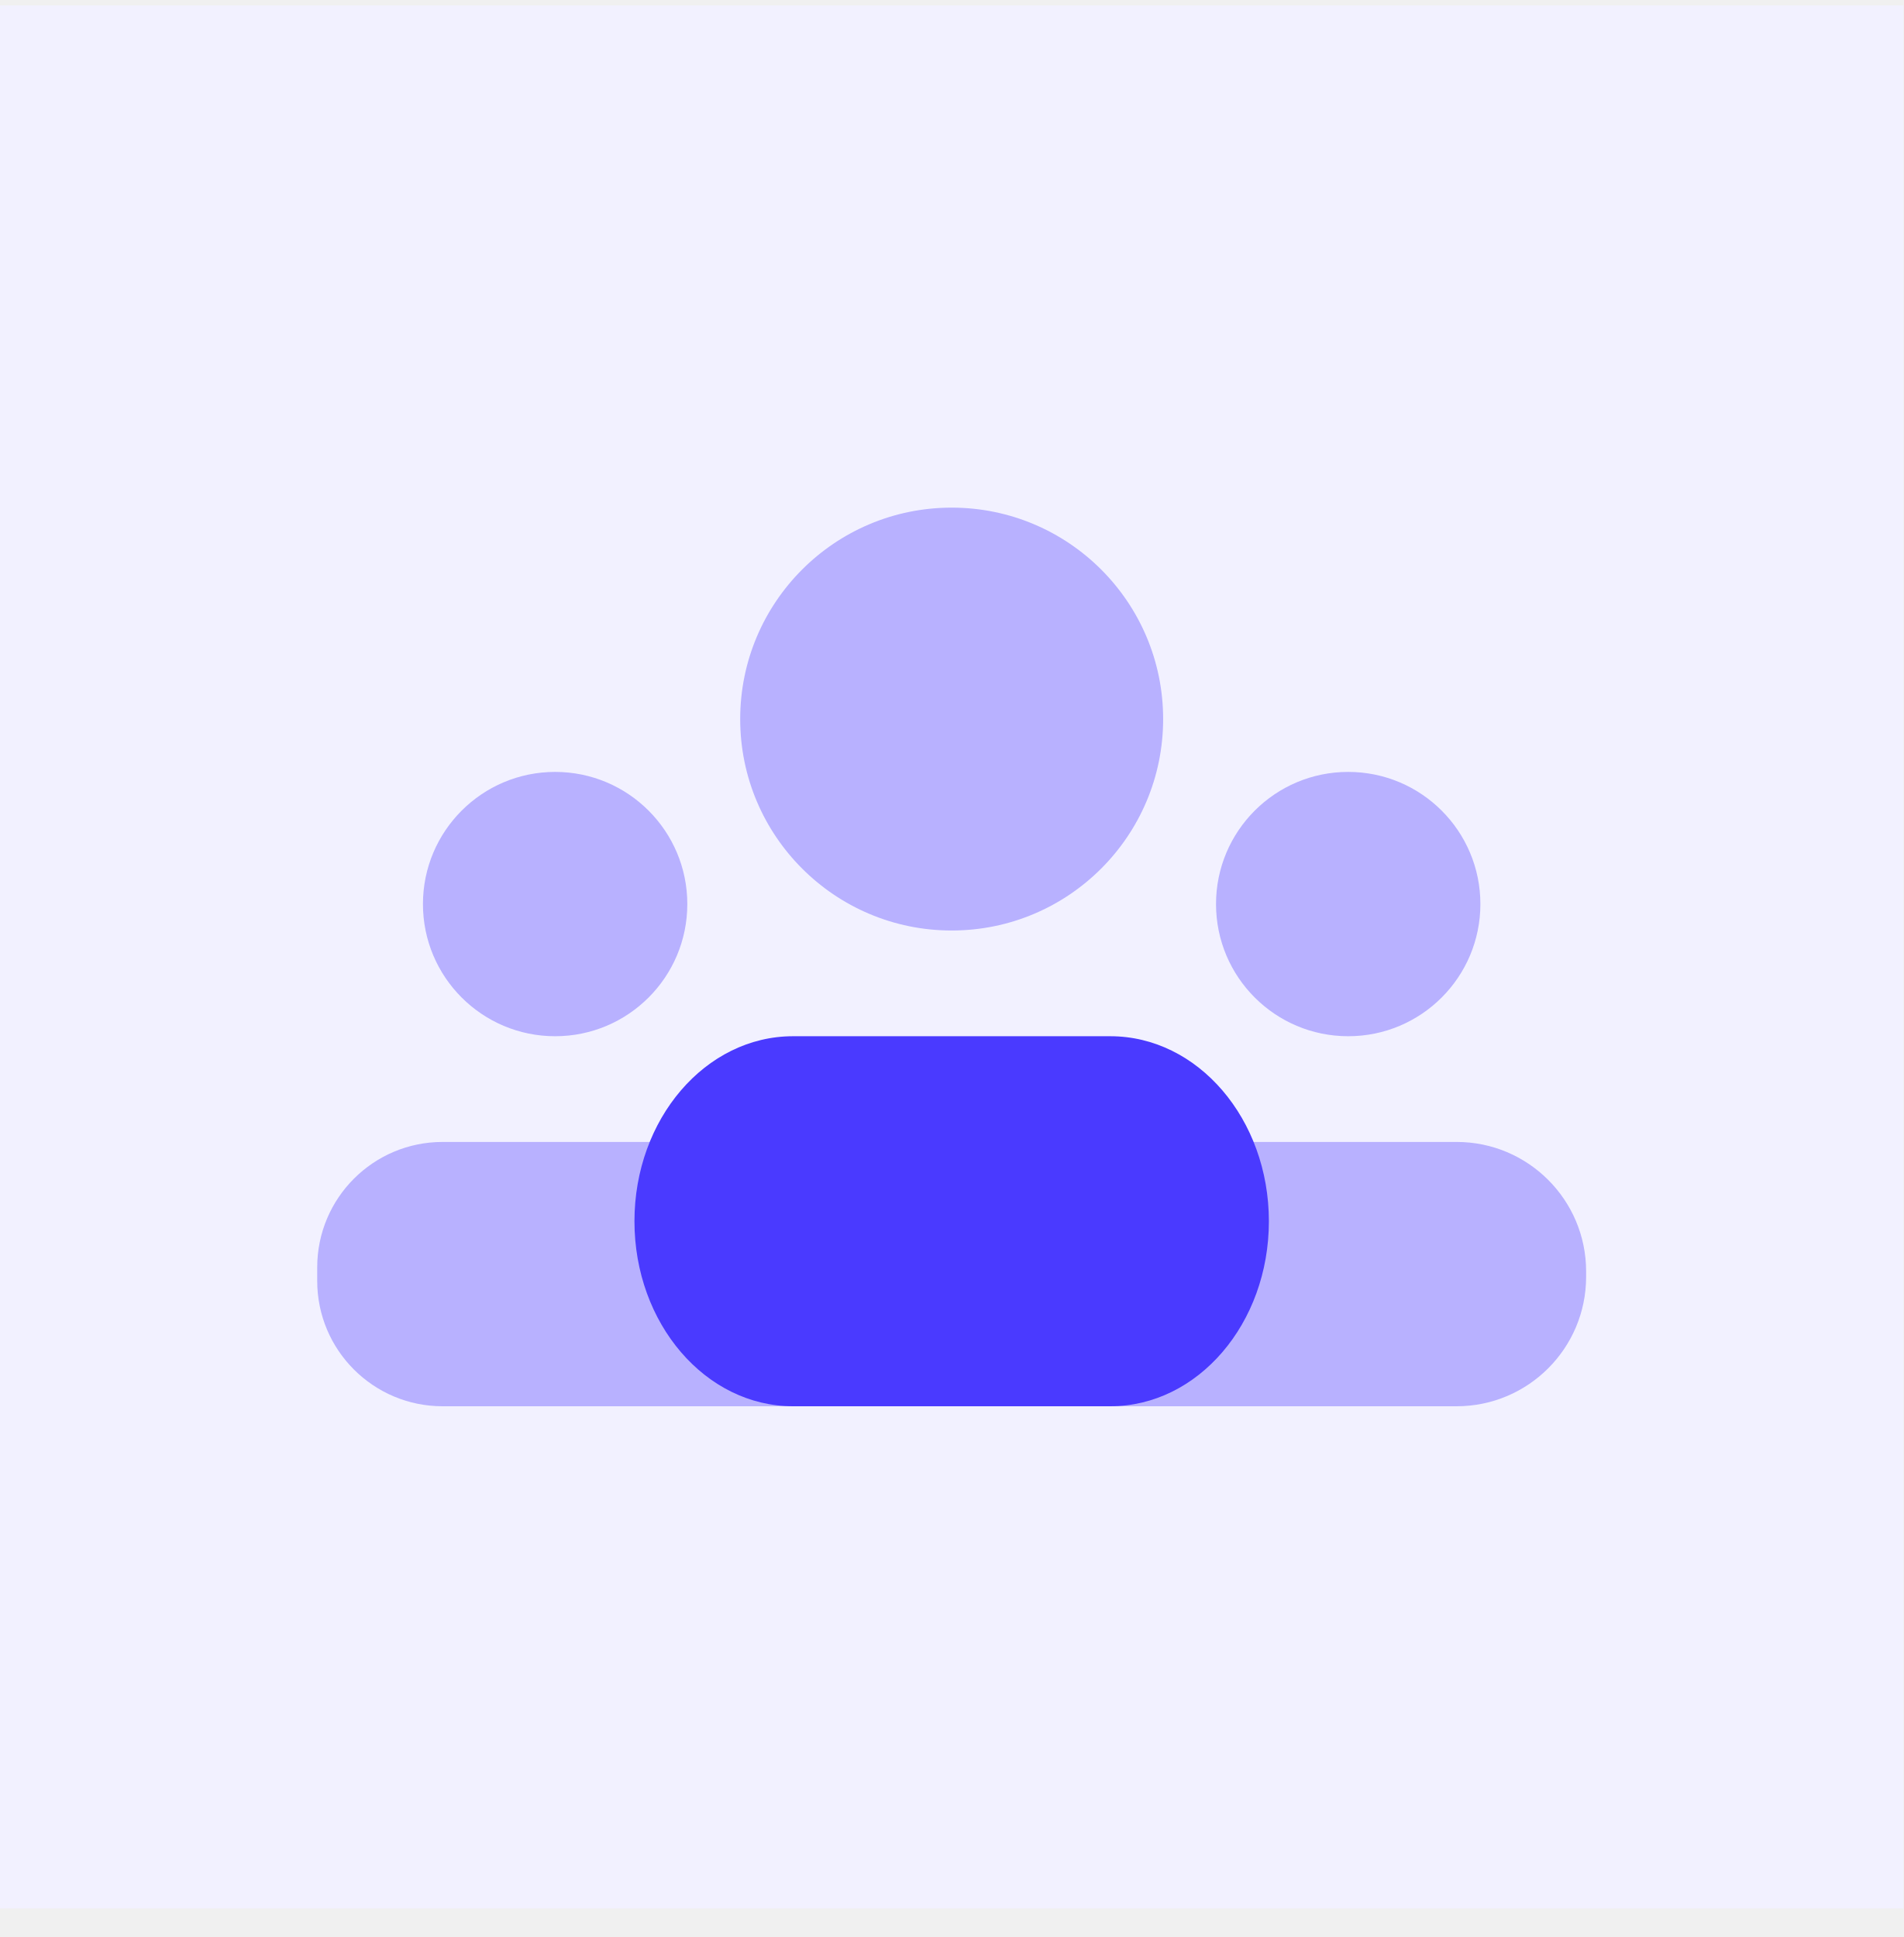
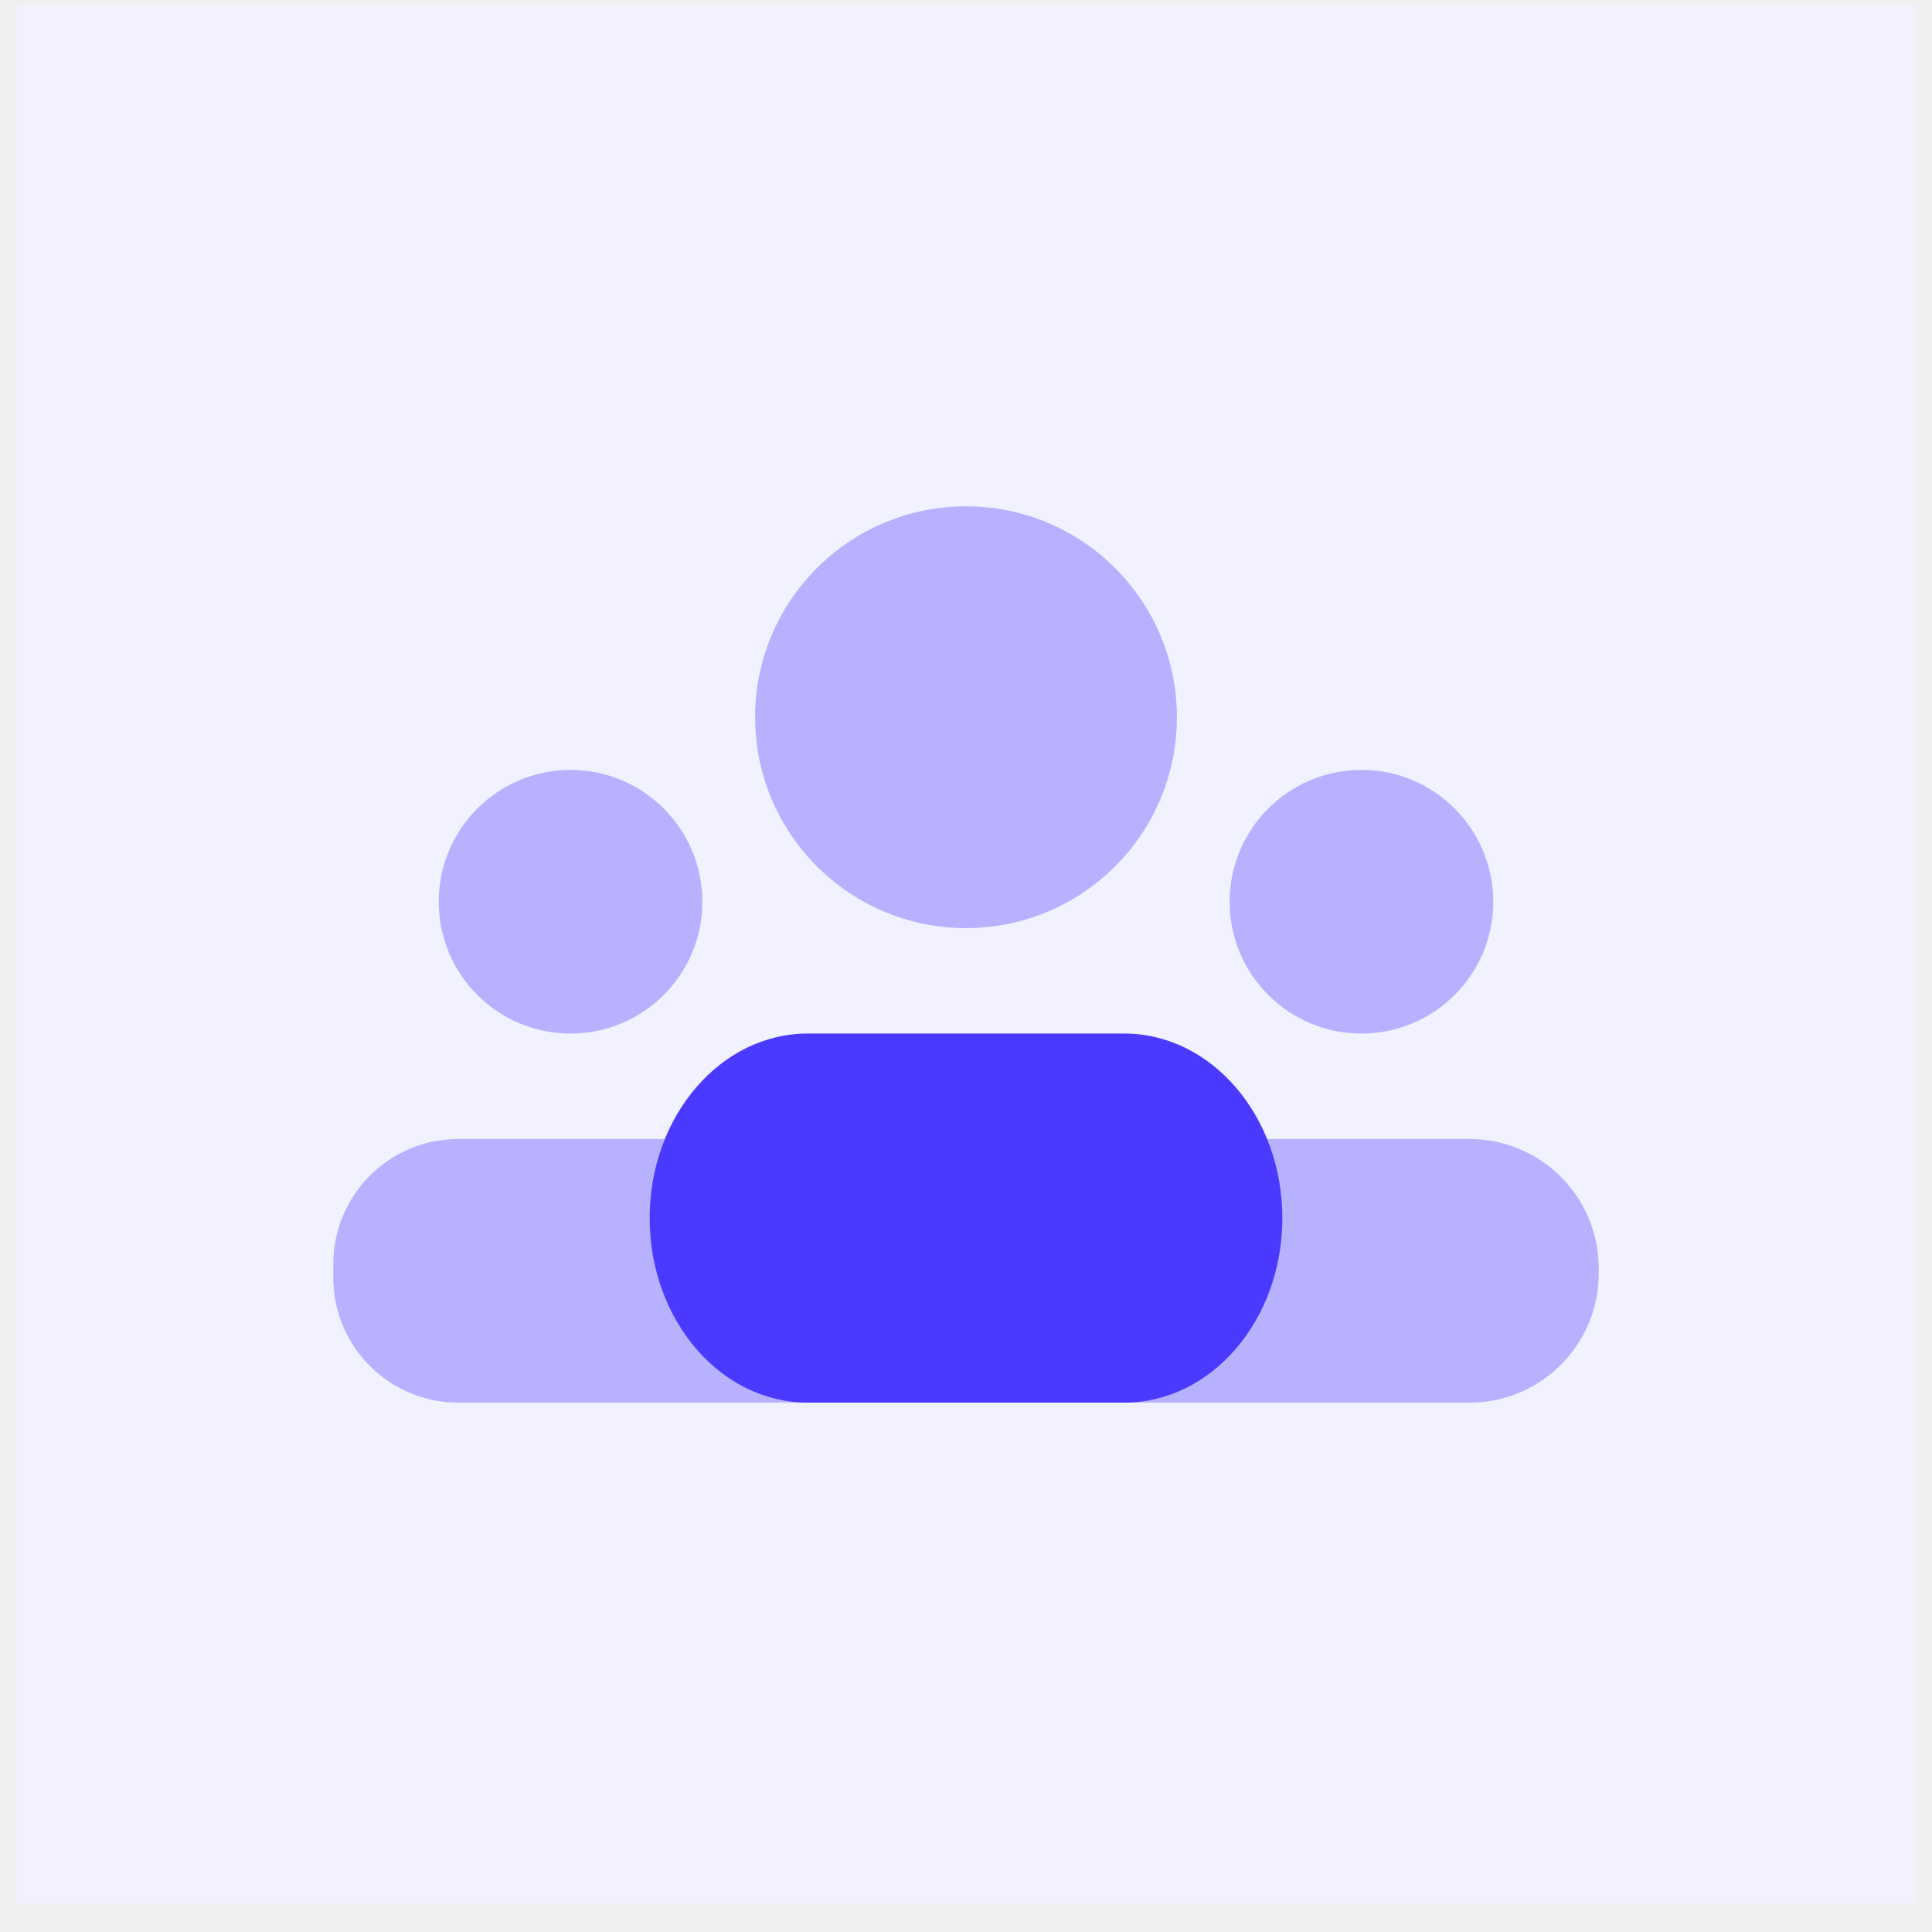
- <svg xmlns="http://www.w3.org/2000/svg" width="56" height="57" viewBox="0 0 56 57" fill="none">
+ <svg xmlns="http://www.w3.org/2000/svg" width="56" height="56" viewBox="0 0 56 57" fill="none">
  <g clip-path="url(#clip0_1_347)">
    <path d="M56 0.16H0V56.16H56V0.16Z" fill="#F2F1FF" />
    <path opacity="0.35" d="M28 27.382C31.436 27.382 34.222 24.596 34.222 21.16C34.222 17.724 31.436 14.938 28 14.938C24.564 14.938 21.778 17.724 21.778 21.16C21.778 24.596 24.564 27.382 28 27.382Z" fill="#4A3AFF" />
    <path opacity="0.35" d="M16.333 30.493C18.481 30.493 20.222 28.752 20.222 26.604C20.222 24.457 18.481 22.715 16.333 22.715C14.185 22.715 12.444 24.457 12.444 26.604C12.444 28.752 14.185 30.493 16.333 30.493Z" fill="#4A3AFF" />
    <path opacity="0.35" d="M39.667 30.493C41.815 30.493 43.556 28.752 43.556 26.604C43.556 24.457 41.815 22.715 39.667 22.715C37.519 22.715 35.778 24.457 35.778 26.604C35.778 28.752 37.519 30.493 39.667 30.493Z" fill="#4A3AFF" />
    <path d="M32.667 41.382H23.333C20.756 41.382 18.667 38.945 18.667 35.938C18.667 32.931 20.756 30.493 23.333 30.493H32.667C35.244 30.493 37.333 32.931 37.333 35.938C37.333 38.945 35.244 41.382 32.667 41.382Z" fill="#4A3AFF" />
    <path opacity="0.35" d="M42.857 33.604H13.023C10.985 33.604 9.333 35.256 9.333 37.294V37.694C9.333 39.73 10.985 41.382 13.023 41.382H42.857C44.96 41.382 46.667 39.676 46.667 37.571V37.414C46.667 35.311 44.96 33.604 42.857 33.604Z" fill="#4A3AFF" />
  </g>
  <defs>
    <clipPath id="clip0_1_347">
      <rect width="56" height="56" fill="white" transform="translate(0 0.160034)" />
    </clipPath>
  </defs>
</svg>
